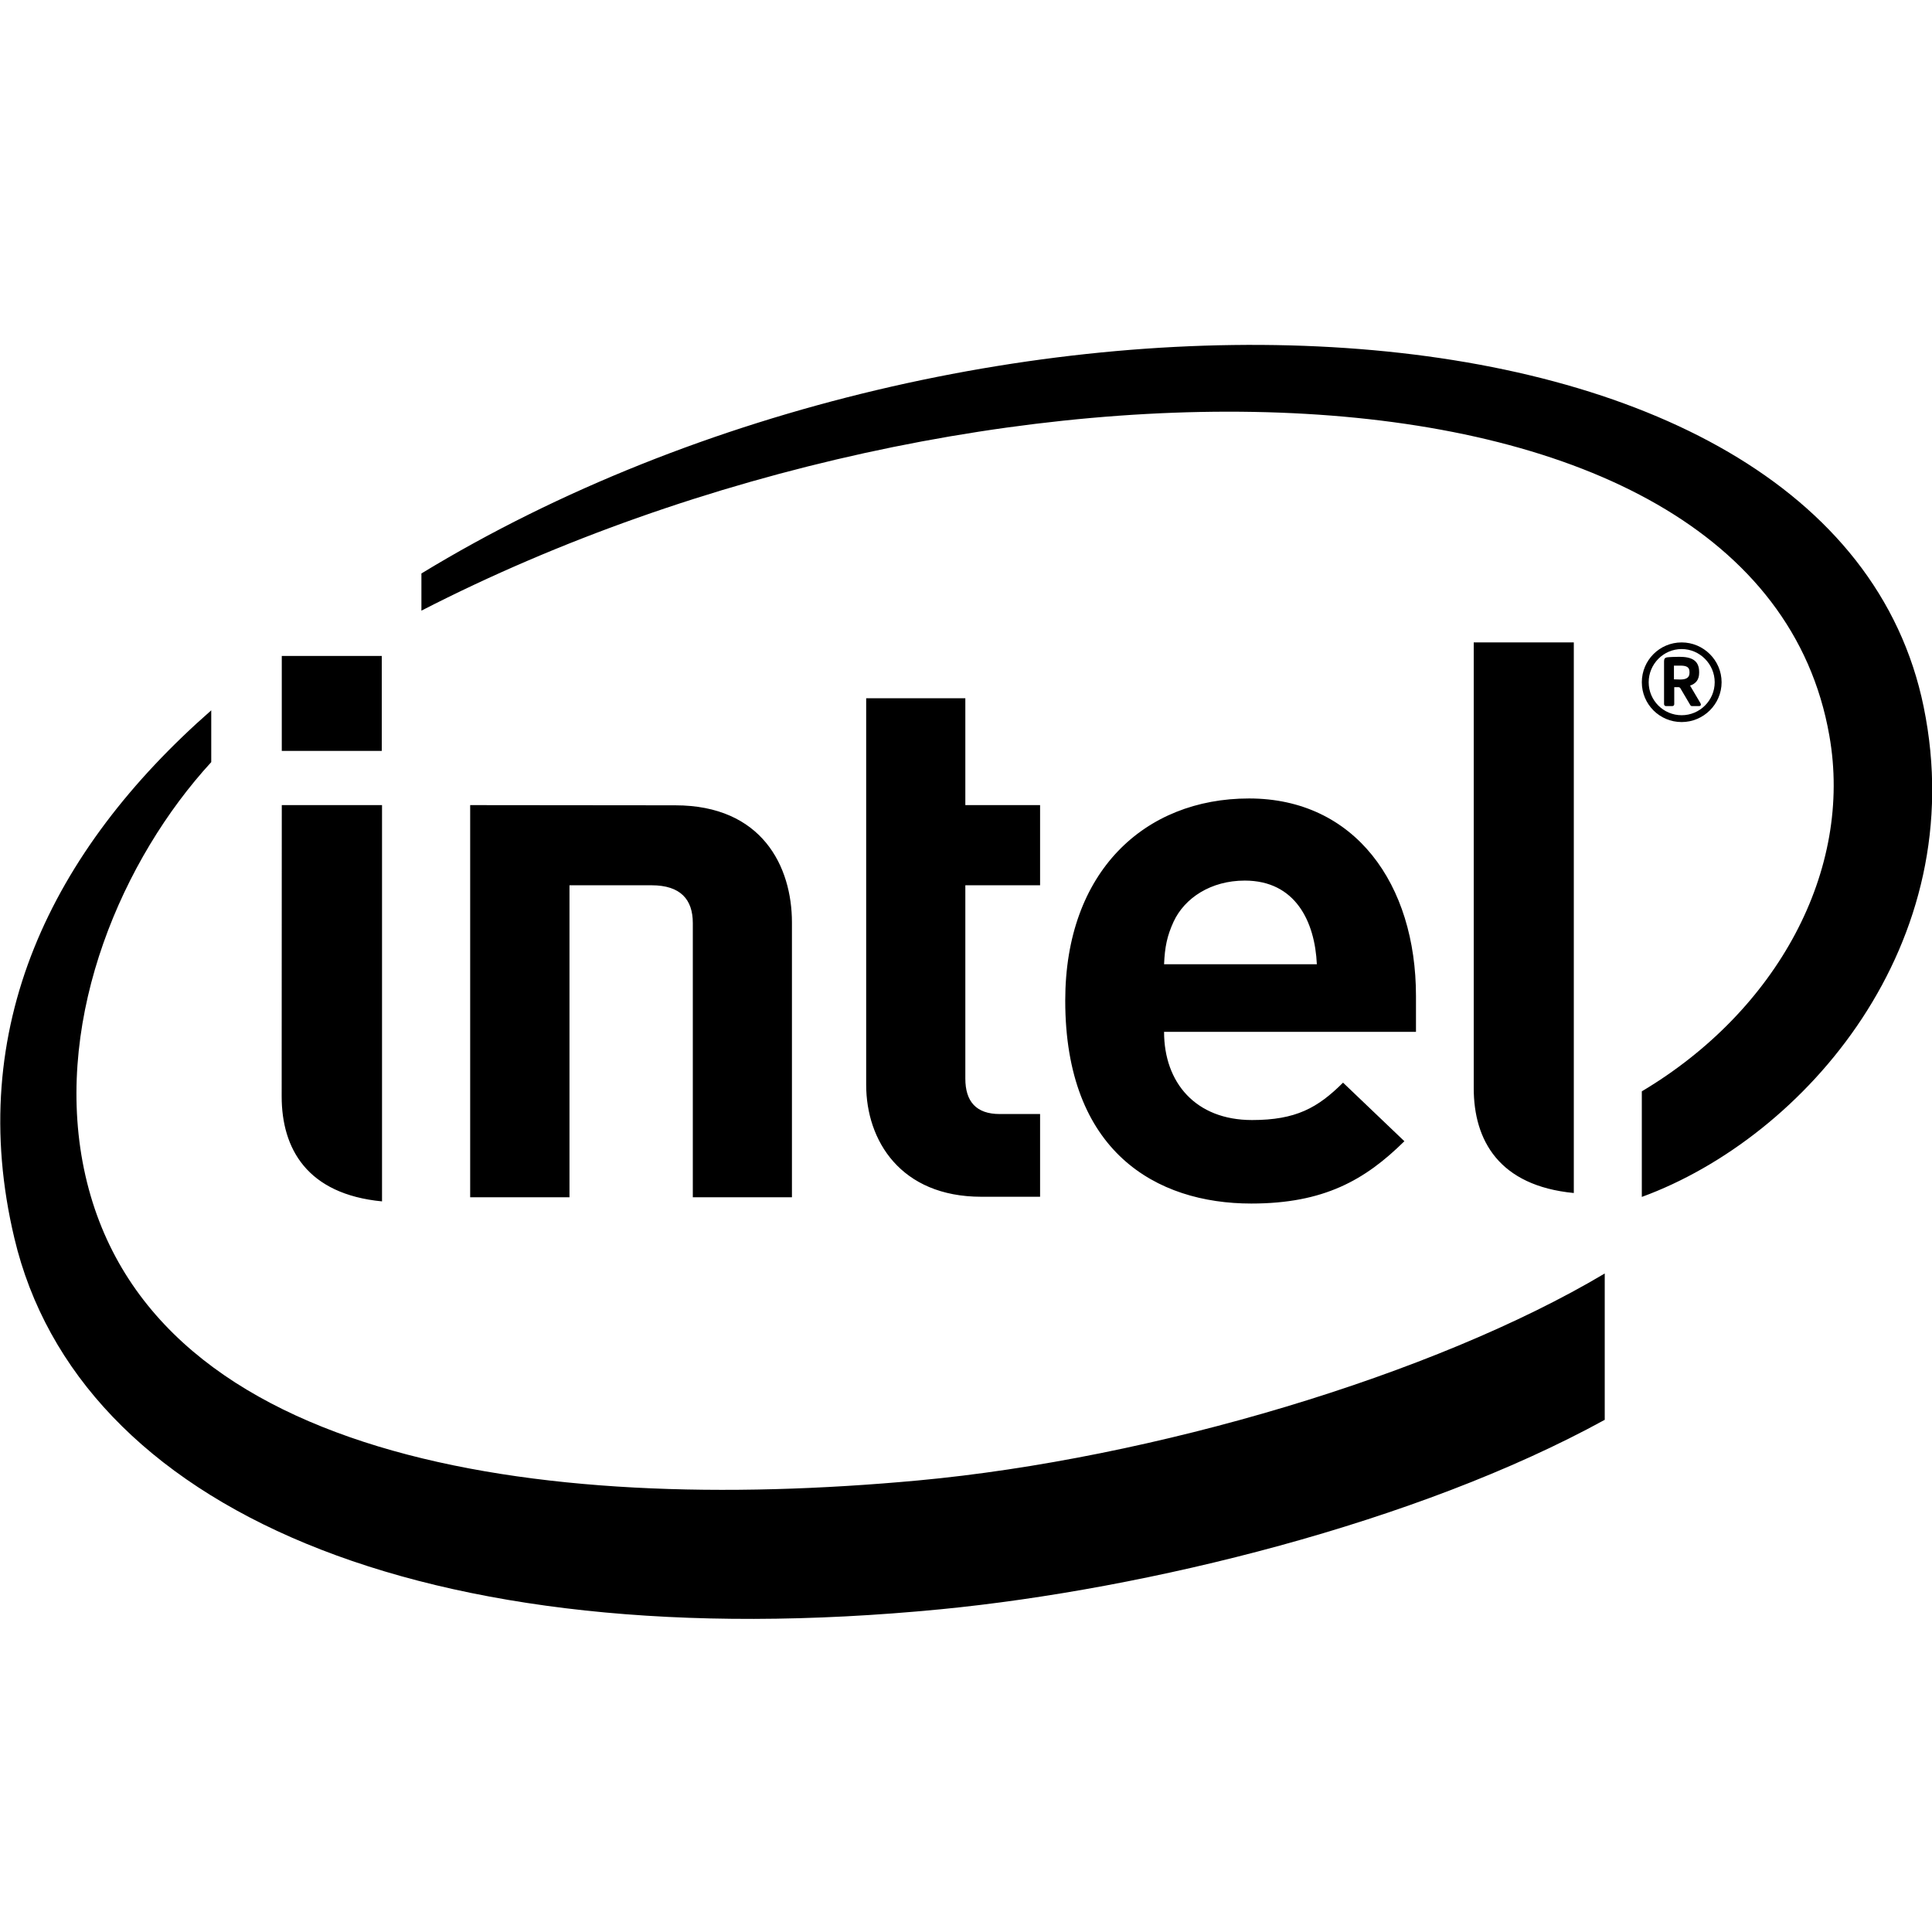
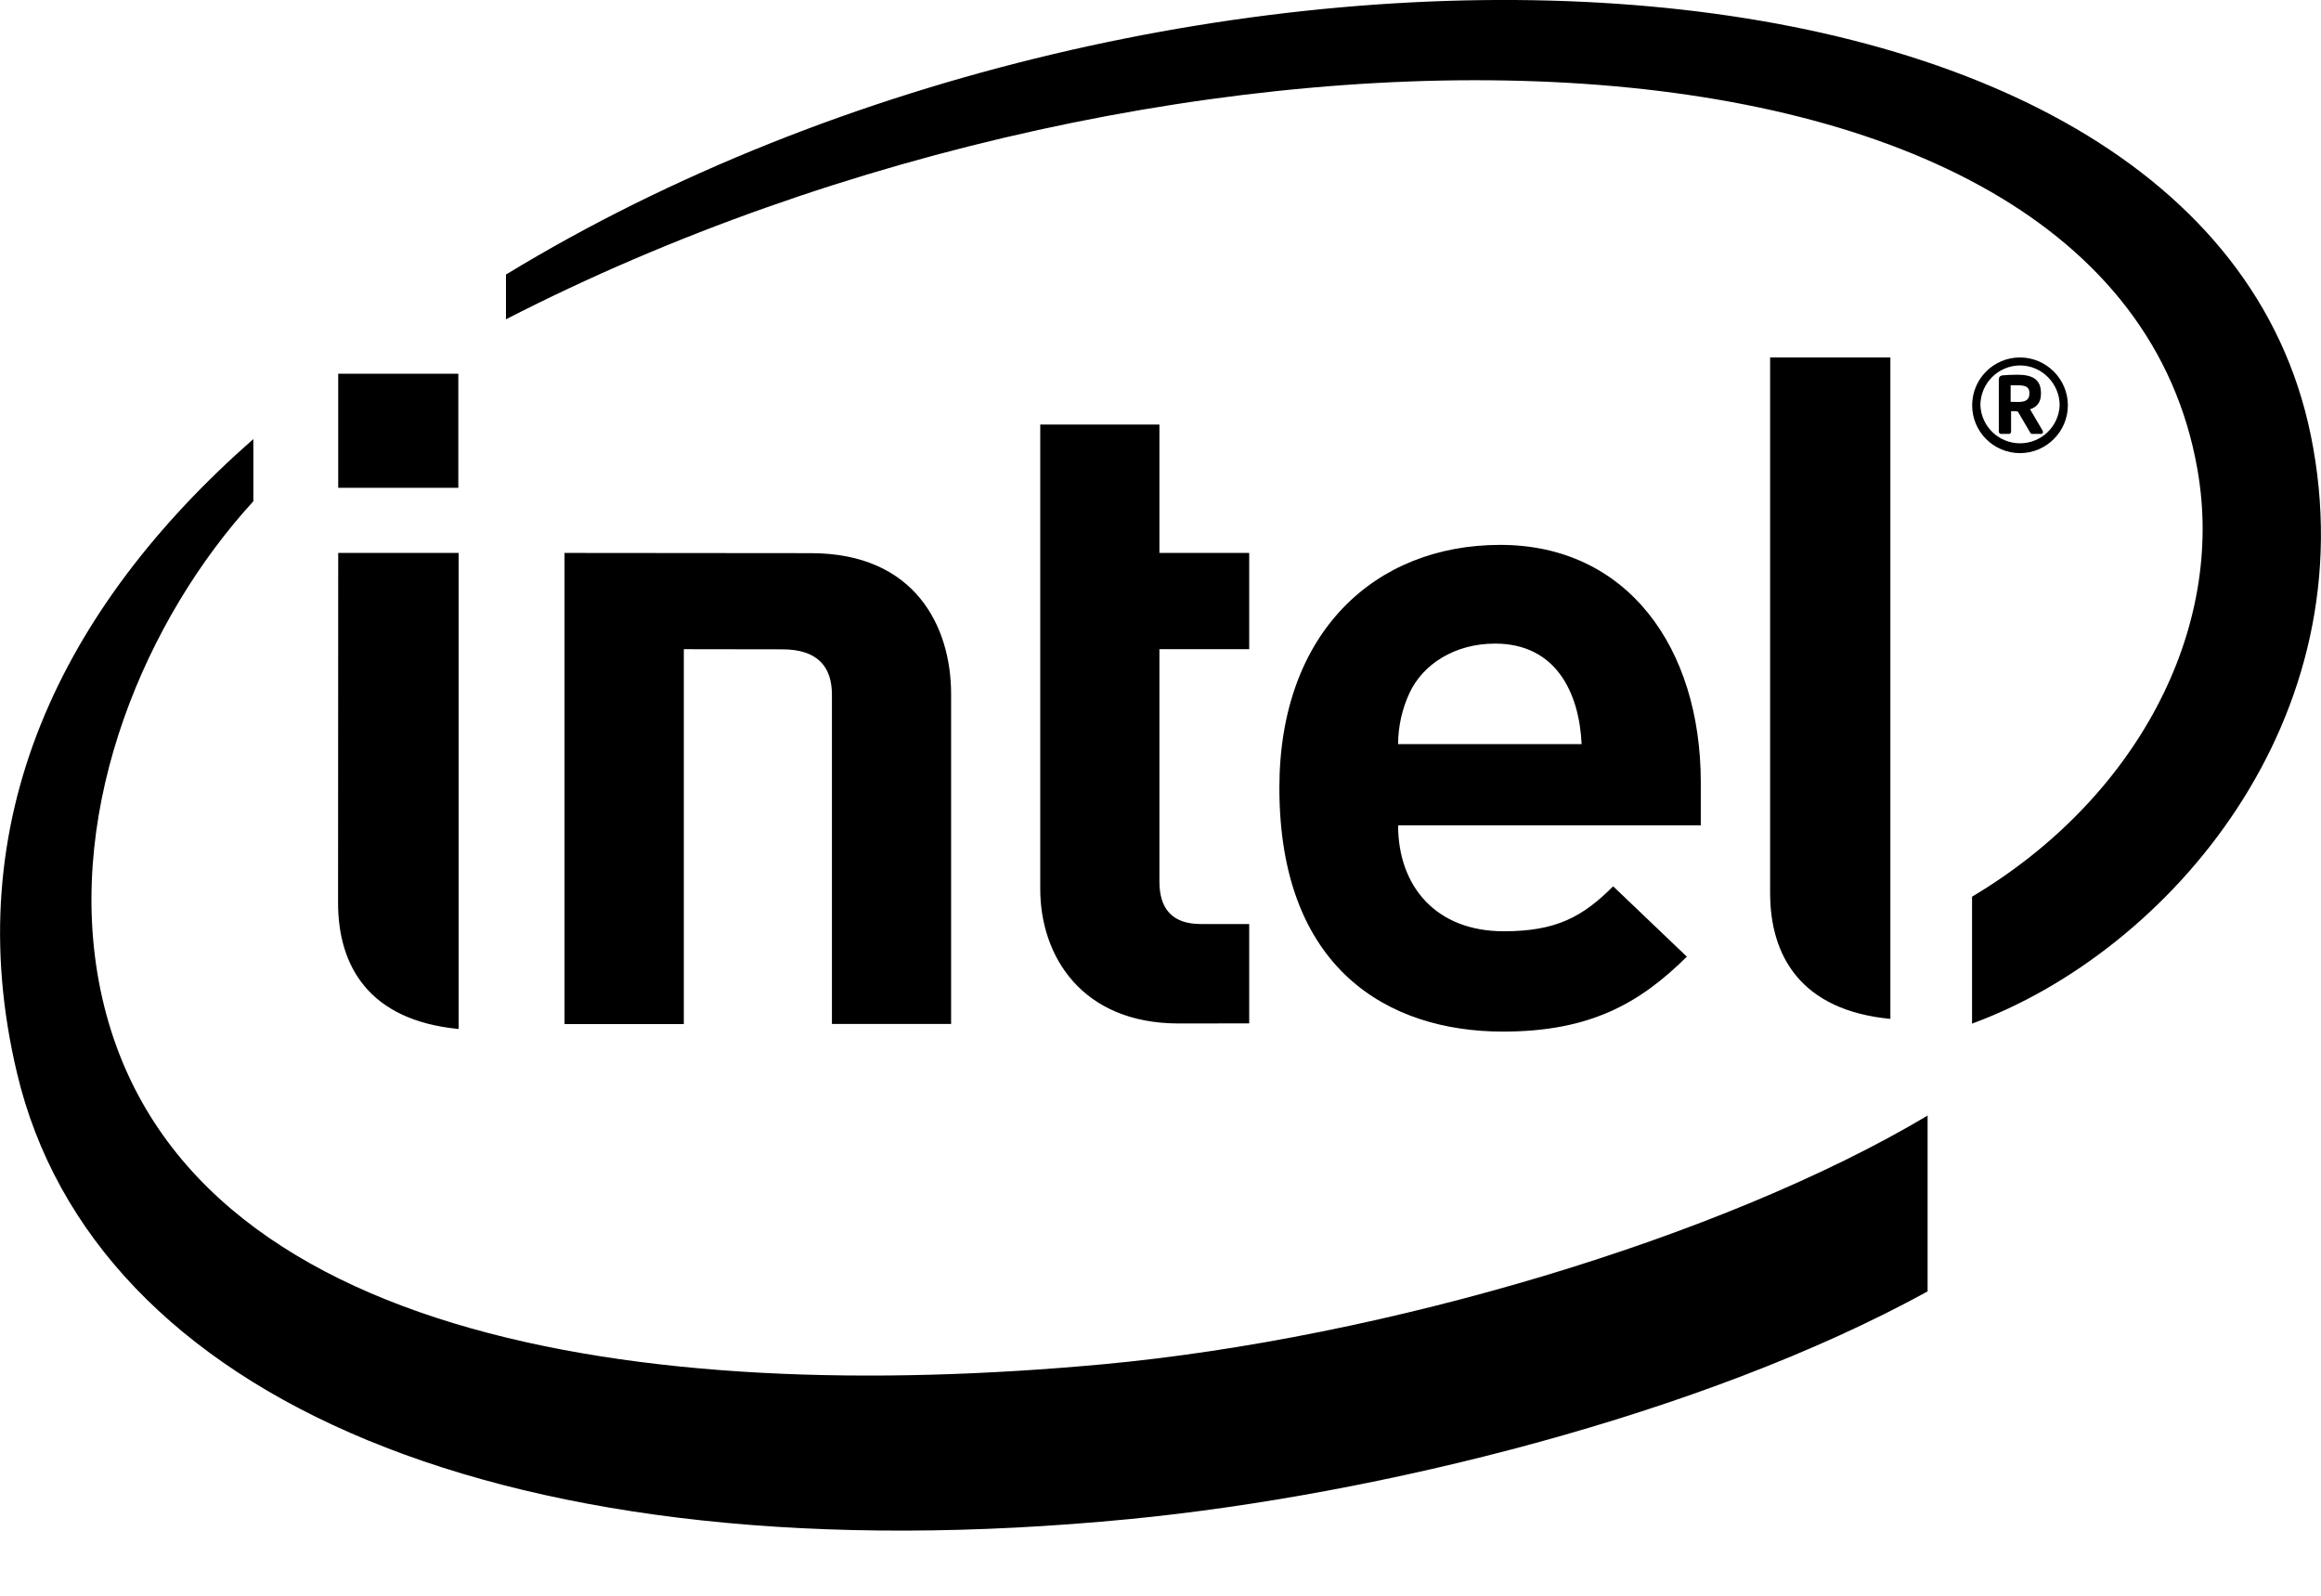
- <svg xmlns="http://www.w3.org/2000/svg" version="1.1" viewBox="0 0 32 32">
-   <g transform="matrix(.10738 0 0 .10738 -.1028 5.605)" fill="currentColor">
-     <path d="m88.799 84.354v48.122h-15.319v-60.487l31.625 0.031c13.433 0 18.008 9.473 18.008 18.077v42.379h-15.291v-42.3c0-3.604-1.866-5.822-6.366-5.822h-12.658zm104.16-0.723c-5.236 0-9.288 2.692-10.981 6.346-1.003 2.194-1.348 3.875-1.466 6.561h23.567c-0.302-6.561-3.278-12.907-11.121-12.907m-12.446 23.333c0 7.835 4.871 13.602 13.567 13.602 6.766 0 10.129-1.875 14.041-5.767l9.461 9.034c-6.058 5.981-12.415 9.613-23.615 9.613-14.664 0-28.698-7.996-28.698-31.299 0-19.911 12.253-31.183 28.353-31.183 16.32 0 25.748 13.197 25.748 30.482v5.518h-38.858m-28.174 25.436c-12.479 0-17.774-8.687-17.774-17.267v-59.624h15.295v16.48h11.53v12.365h-11.53v29.821c0 3.514 1.659 5.465 5.308 5.465h6.222v12.762h-9.05m-92.493-68.771h-15.424v-14.651h15.424zm0.039 69.482c-11.55-1.11-15.479-8.116-15.479-16.2l0.017-44.923h15.462v61.123zm183.83-1.292c-11.526-1.112-15.437-8.106-15.437-16.18v-68.747h15.437zm53.965-74.991c-13.989-68.205-146.39-72.522-231.72-20.571v5.736c85.251-43.812 206.16-43.554 217.17 19.266 3.685 20.772-8.02 42.429-28.925 54.877v16.287c25.162-9.205 50.967-39.055 43.474-75.594m-155.12 119.33c-58.896 5.444-120.27-3.105-128.86-49.127-4.203-22.688 6.132-46.738 19.843-61.676v-7.988c-24.682 21.644-38.078 49.046-30.366 81.423 9.843 41.518 62.517 65.047 142.92 57.233 31.81-3.105 73.444-13.333 102.39-29.22v-22.57c-26.264 15.639-69.726 28.572-105.92 31.924" />
-     <path d="m261.56 51.458c0-0.749-0.437-0.986-1.436-0.986h-0.964v2.118c0.14 0 0.841 0.026 0.964 0.026 0.999 0 1.436-0.334 1.436-1.034v-0.123zm1.504 5.253h-1.143c-0.103 0-0.194-0.065-0.238-0.151l-1.56-2.644c-0.028-0.053-0.162-0.118-0.216-0.118h-0.701v2.622c0 0.14-0.096 0.291-0.28 0.291h-1.034c-0.129 0-0.258-0.151-0.258-0.291v-6.631c0-0.383 0.149-0.544 0.474-0.594 0.365-0.048 1.357-0.081 1.892-0.081 1.899 0 3.047 0.56 3.047 2.345v0.123c0 1.104-0.549 1.687-1.401 1.973l1.617 2.734c0.01 0.055 0.048 0.131 0.048 0.195 0 0.107-0.065 0.227-0.247 0.227m-2.714-8.794c-2.813 0-5.088 2.323-5.088 5.12 0 2.8 2.275 5.087 5.088 5.087 2.799 0 5.096-2.286 5.096-5.087 0-2.797-2.297-5.12-5.096-5.12m0 11.261c-3.418 0-6.145-2.758-6.145-6.141 0-3.377 2.727-6.143 6.145-6.143 3.381 0 6.16 2.765 6.16 6.143 0 3.383-2.778 6.141-6.16 6.141" />
-   </g>
+ <svg xmlns="http://www.w3.org/2000/svg" width="32" height="22">
+   <path fill="currentColor" d="M9.428 8.95v5.168H7.783V7.623l3.396.003c1.442 0 1.934 1.017 1.934 1.941v4.55H11.47V9.577c0-.387-.2-.625-.684-.625zm11.185-.077c-.562 0-.998.289-1.18.681a1.684 1.684 0 0 0-.157.705h2.53c-.032-.705-.351-1.386-1.193-1.386m-1.337 2.505c0 .842.523 1.461 1.457 1.461.727 0 1.088-.201 1.508-.62l1.016.97c-.65.643-1.333 1.033-2.536 1.033-1.575 0-3.082-.859-3.082-3.36 0-2.139 1.316-3.35 3.045-3.35 1.752 0 2.765 1.418 2.765 3.274v.592zm-3.025 2.732c-1.34 0-1.909-.933-1.909-1.854V5.853h1.643v1.77h1.238V8.95h-1.238v3.203c0 .377.178.586.57.586h.668v1.37zM6.319 6.725H4.663V5.152h1.656zm.004 7.461c-1.24-.119-1.662-.871-1.662-1.74l.002-4.823h1.66zm19.74-.139c-1.238-.119-1.658-.87-1.658-1.737V4.928h1.658zm5.795-8.052c-1.503-7.324-15.72-7.788-24.882-2.21v.617C16.13-.303 29.113-.275 30.296 6.47c.395 2.23-.862 4.556-3.107 5.892v1.75c2.702-.99 5.473-4.195 4.669-8.118M15.2 18.809c-6.325.584-12.915-.334-13.837-5.276-.452-2.436.658-5.018 2.13-6.622v-.858C.845 8.377-.594 11.319.235 14.796c1.057 4.458 6.713 6.985 15.347 6.146 3.415-.334 7.886-1.432 10.994-3.138V15.38c-2.82 1.68-7.488 3.069-11.374 3.429" />
+   <path fill="#000" d="M27.98 5.418c0-.08-.048-.106-.155-.106h-.104v.228l.104.002c.107 0 .154-.035.154-.11zm.16.564h-.122a.03.03 0 0 1-.026-.016l-.167-.284c-.003-.006-.017-.013-.023-.013h-.075v.282c0 .015-.01.031-.03.031h-.112c-.014 0-.027-.016-.027-.031v-.712c0-.041.016-.059.05-.064.04-.005.146-.009.204-.009.204 0 .327.06.327.252v.013c0 .119-.06.181-.15.212l.173.294c.001.006.005.014.005.02 0 .012-.007.025-.026.025m-.29-.944a.55.55 0 0 0-.547.55.547.547 0 0 0 1.093 0c0-.3-.246-.55-.547-.55m0 1.209a.658.658 0 1 1 0-1.319c.362 0 .66.297.66.66 0 .363-.298.659-.66.659" />
</svg>
